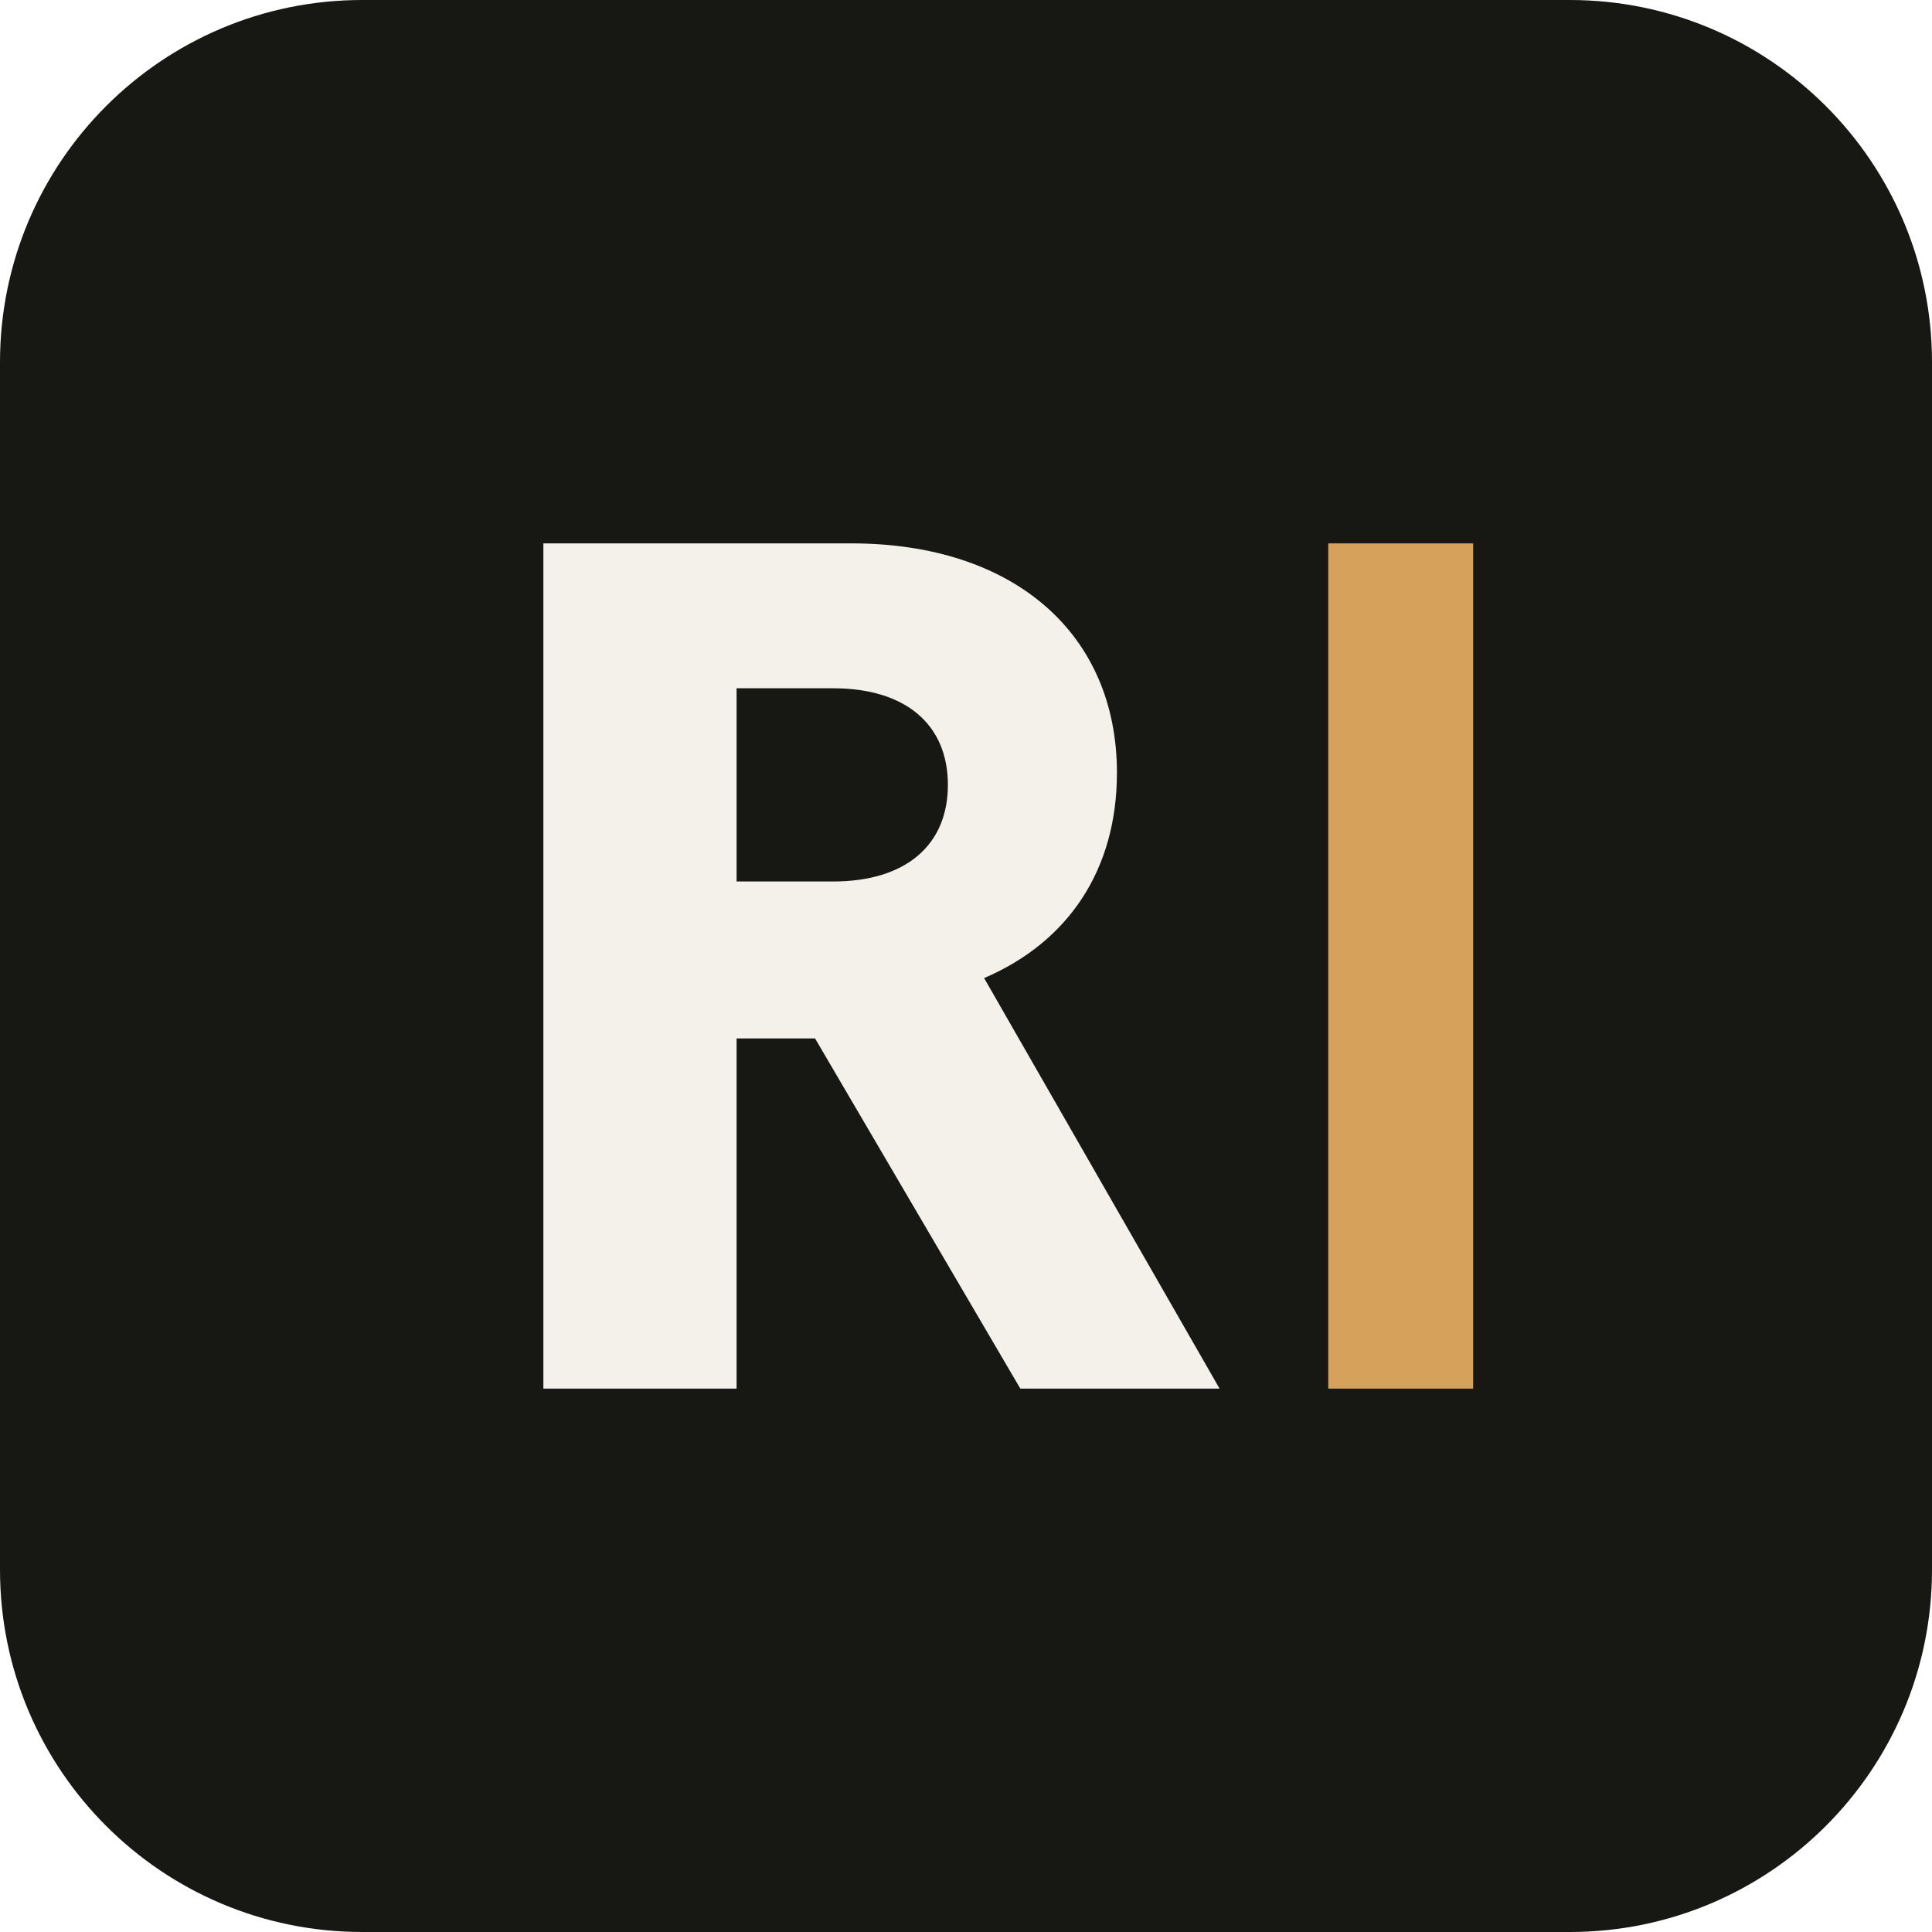
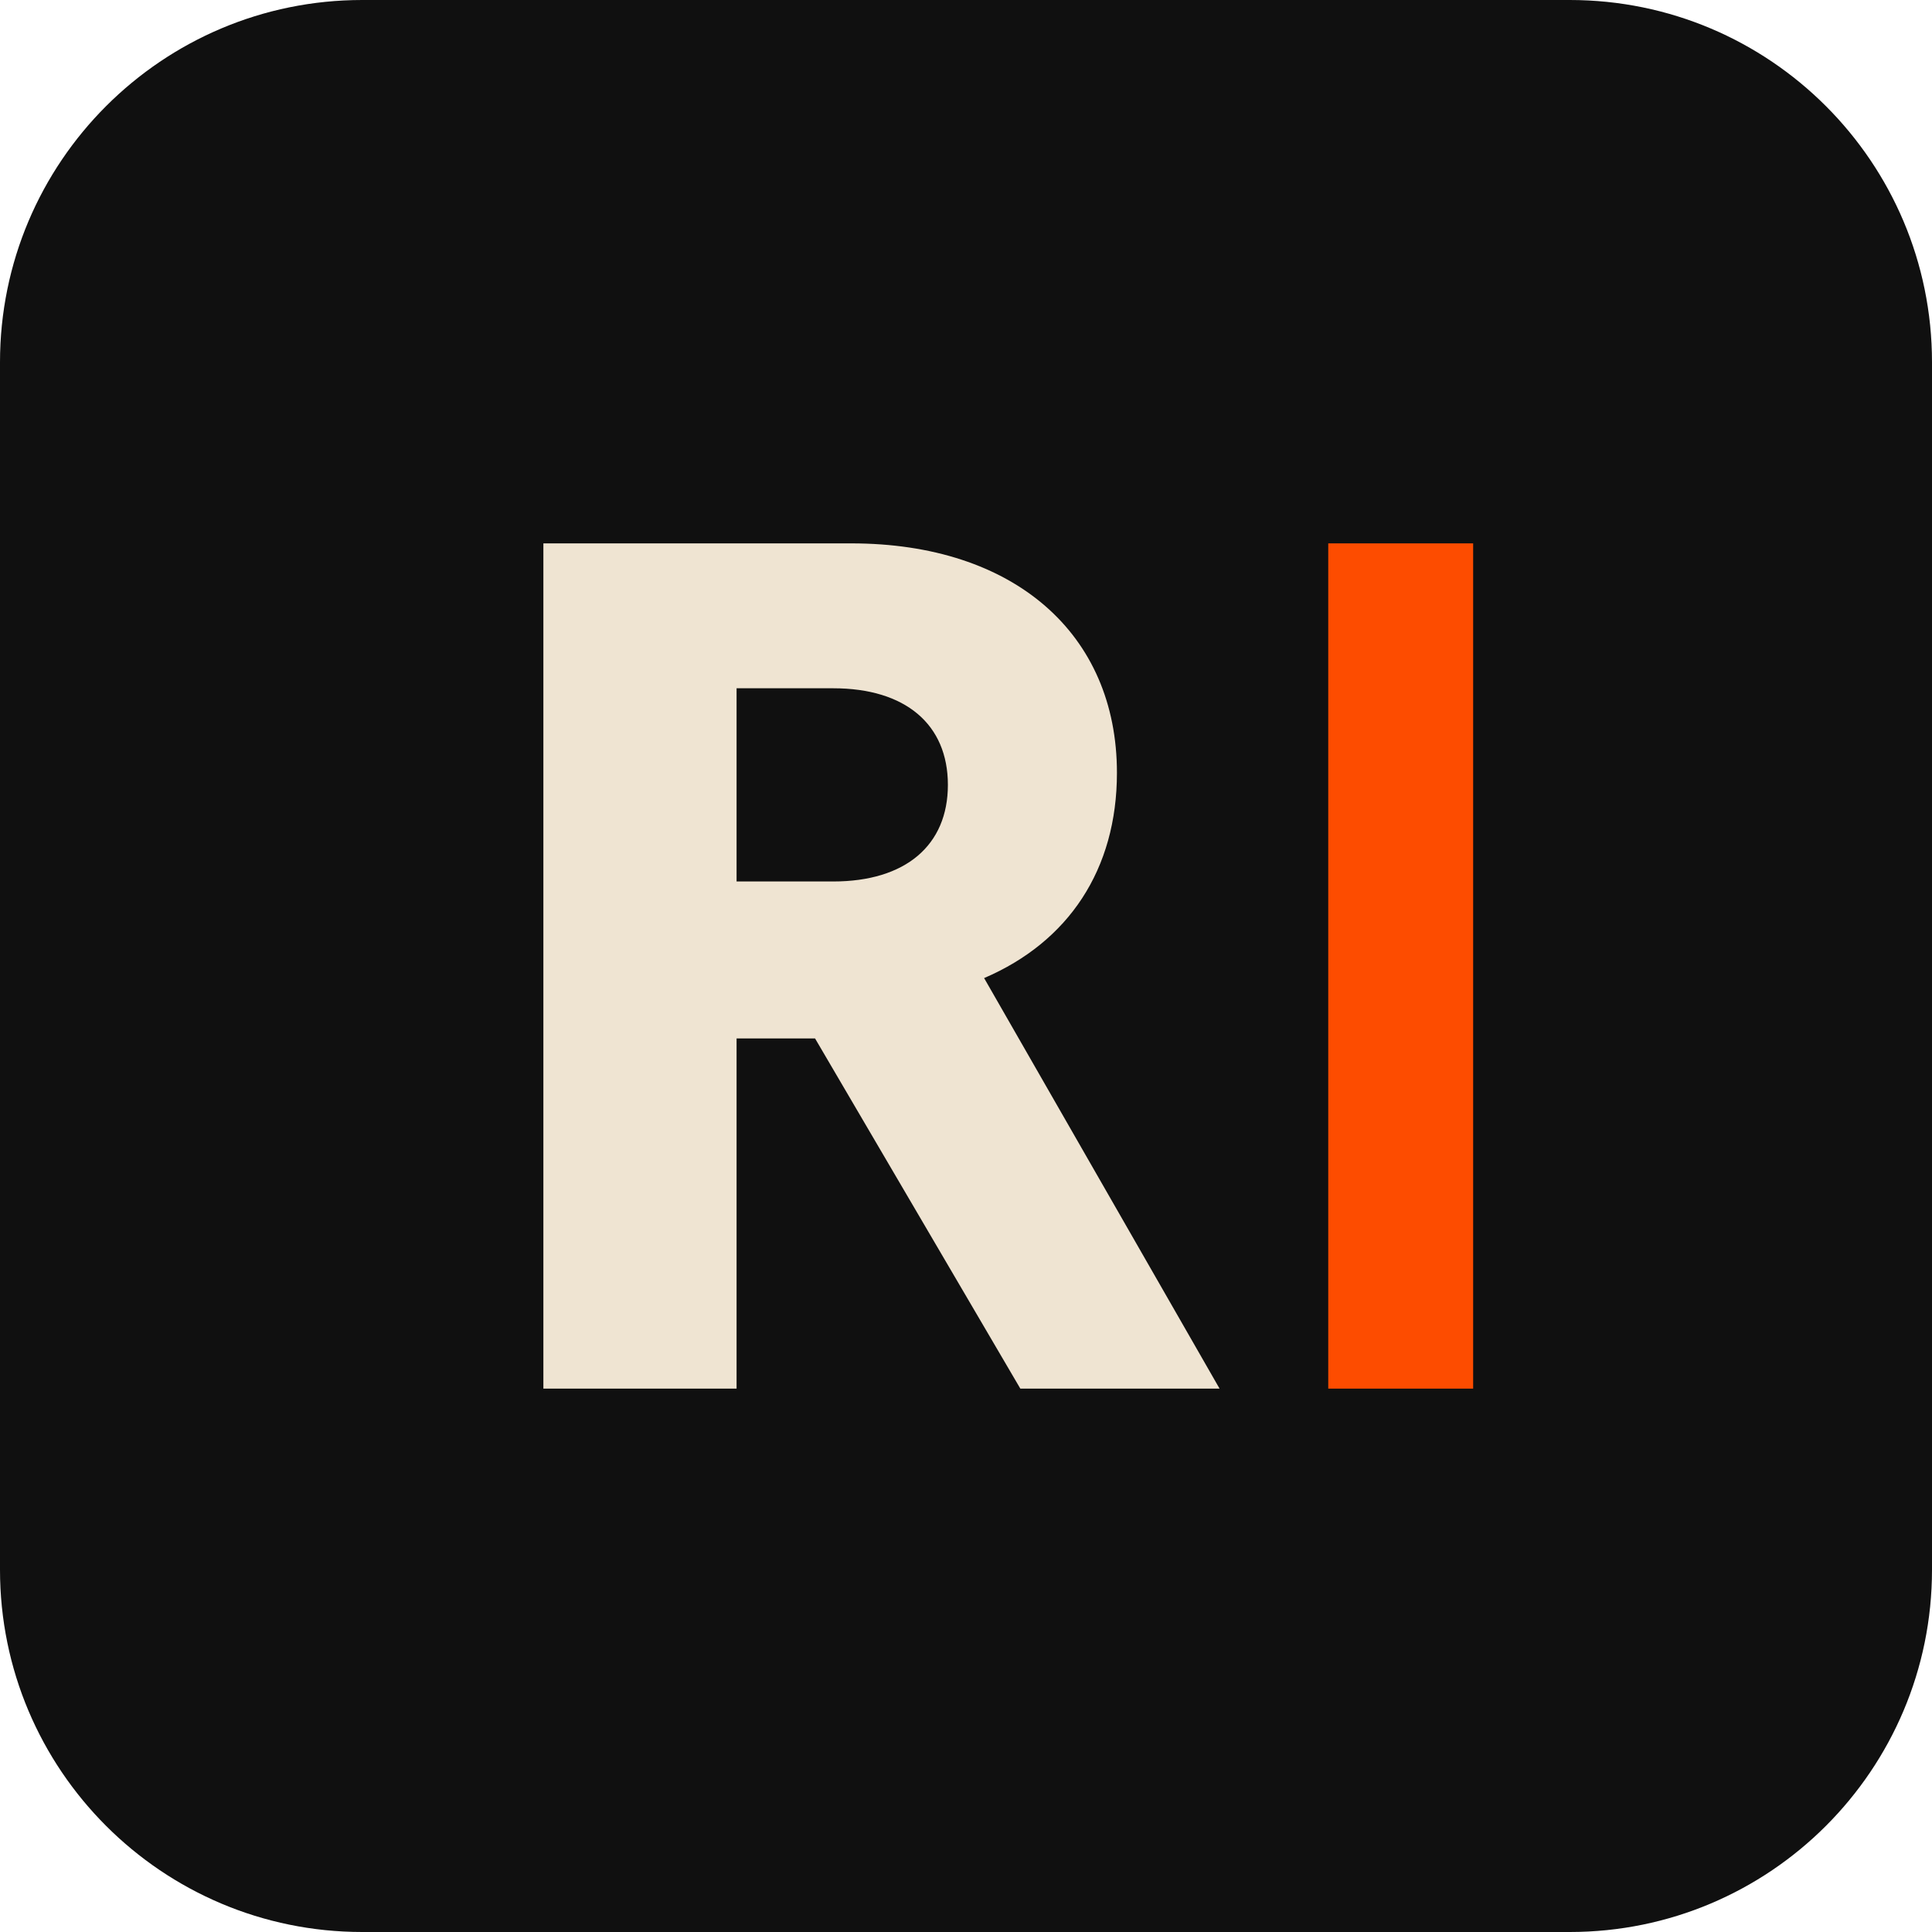
<svg xmlns="http://www.w3.org/2000/svg" viewBox="0 0 32 32" fill="none">
-   <rect width="32" height="32" rx="6" fill="#171814" />
-   <path d="M9 23V9h5.1c2.7 0 4.4 1.5 4.4 3.8 0 1.6-.8 2.8-2.2 3.4L20.2 23h-3.3l-3.4-5.8H12.2V23H9zm3.2-8.4h1.6c1.2 0 1.9-.6 1.9-1.6s-.7-1.6-1.9-1.6h-1.6v3.2z" fill="#f3f1ea" />
-   <rect x="22" y="9" width="2.4" height="14" fill="#d6a15a" />
+   <rect width="32" height="32" rx="6" fill="#101010" />
+   <path d="M9 23V9h5.1c2.7 0 4.4 1.5 4.4 3.8 0 1.6-.8 2.8-2.2 3.4L20.2 23h-3.3l-3.4-5.8H12.2V23H9zm3.2-8.4h1.6c1.2 0 1.9-.6 1.9-1.6s-.7-1.6-1.9-1.6h-1.6v3.2z" fill="#EFE4D2" />
+   <rect x="22" y="9" width="2.4" height="14" fill="#FD4C00" />
</svg>
